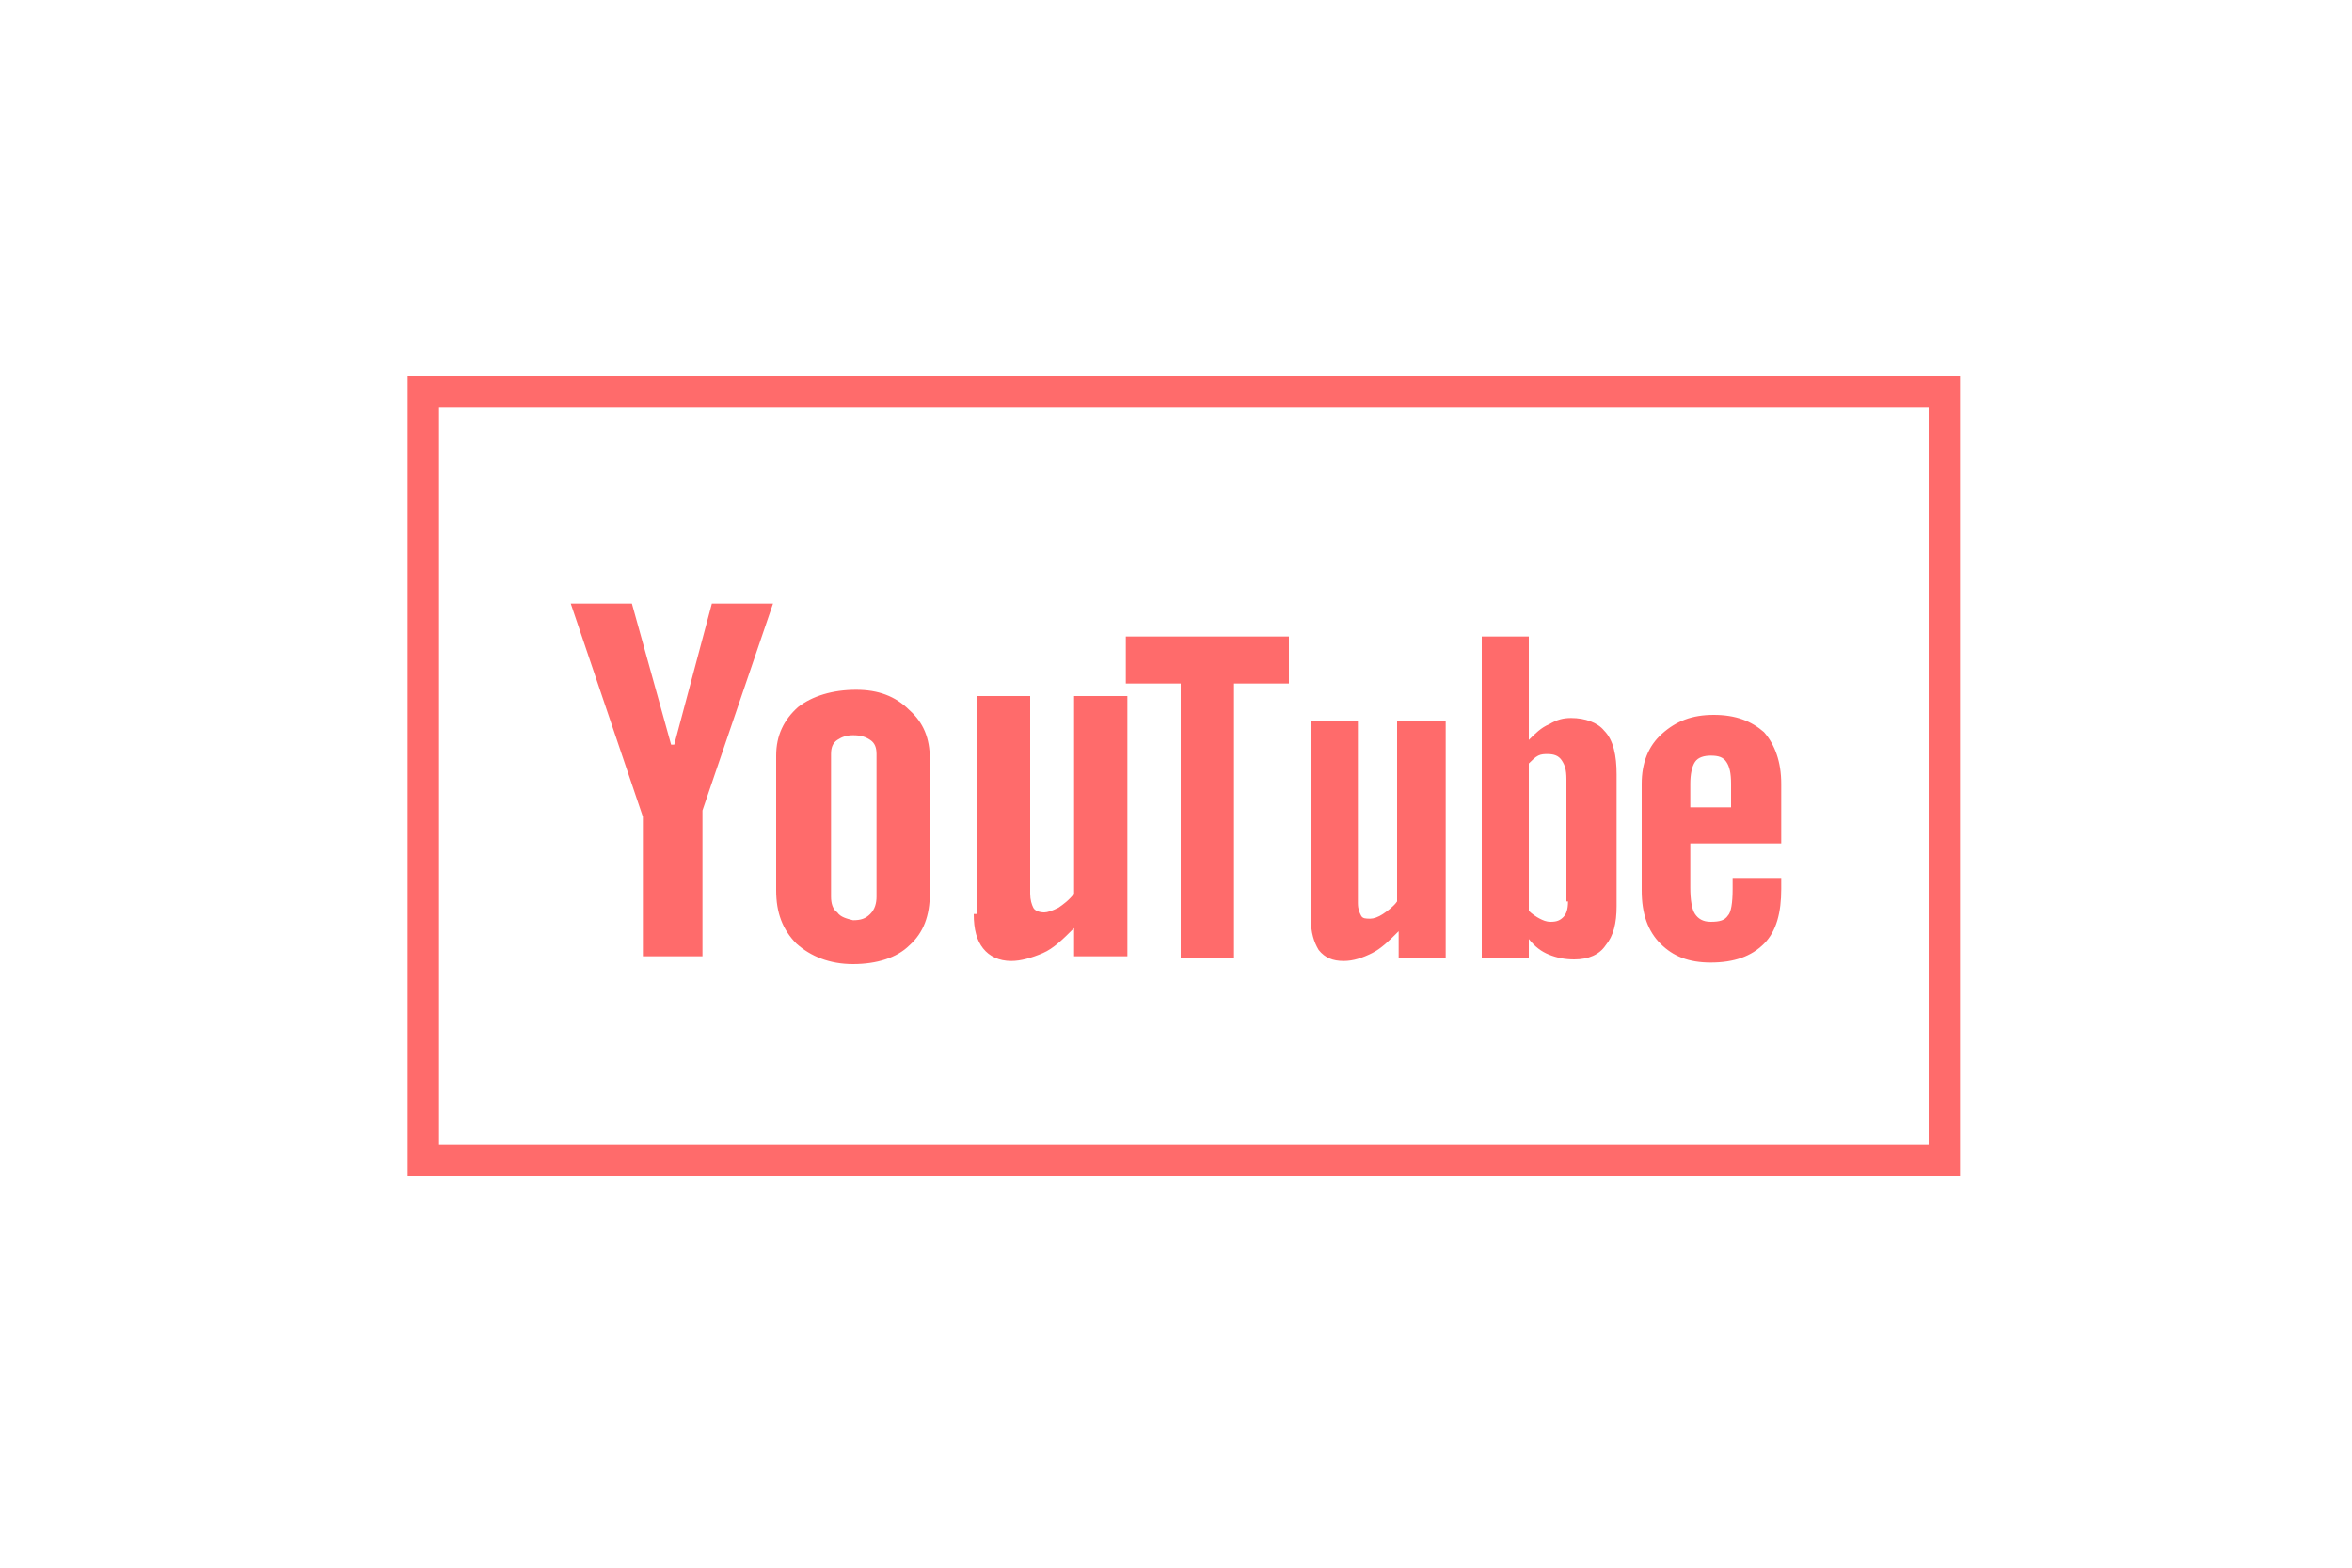
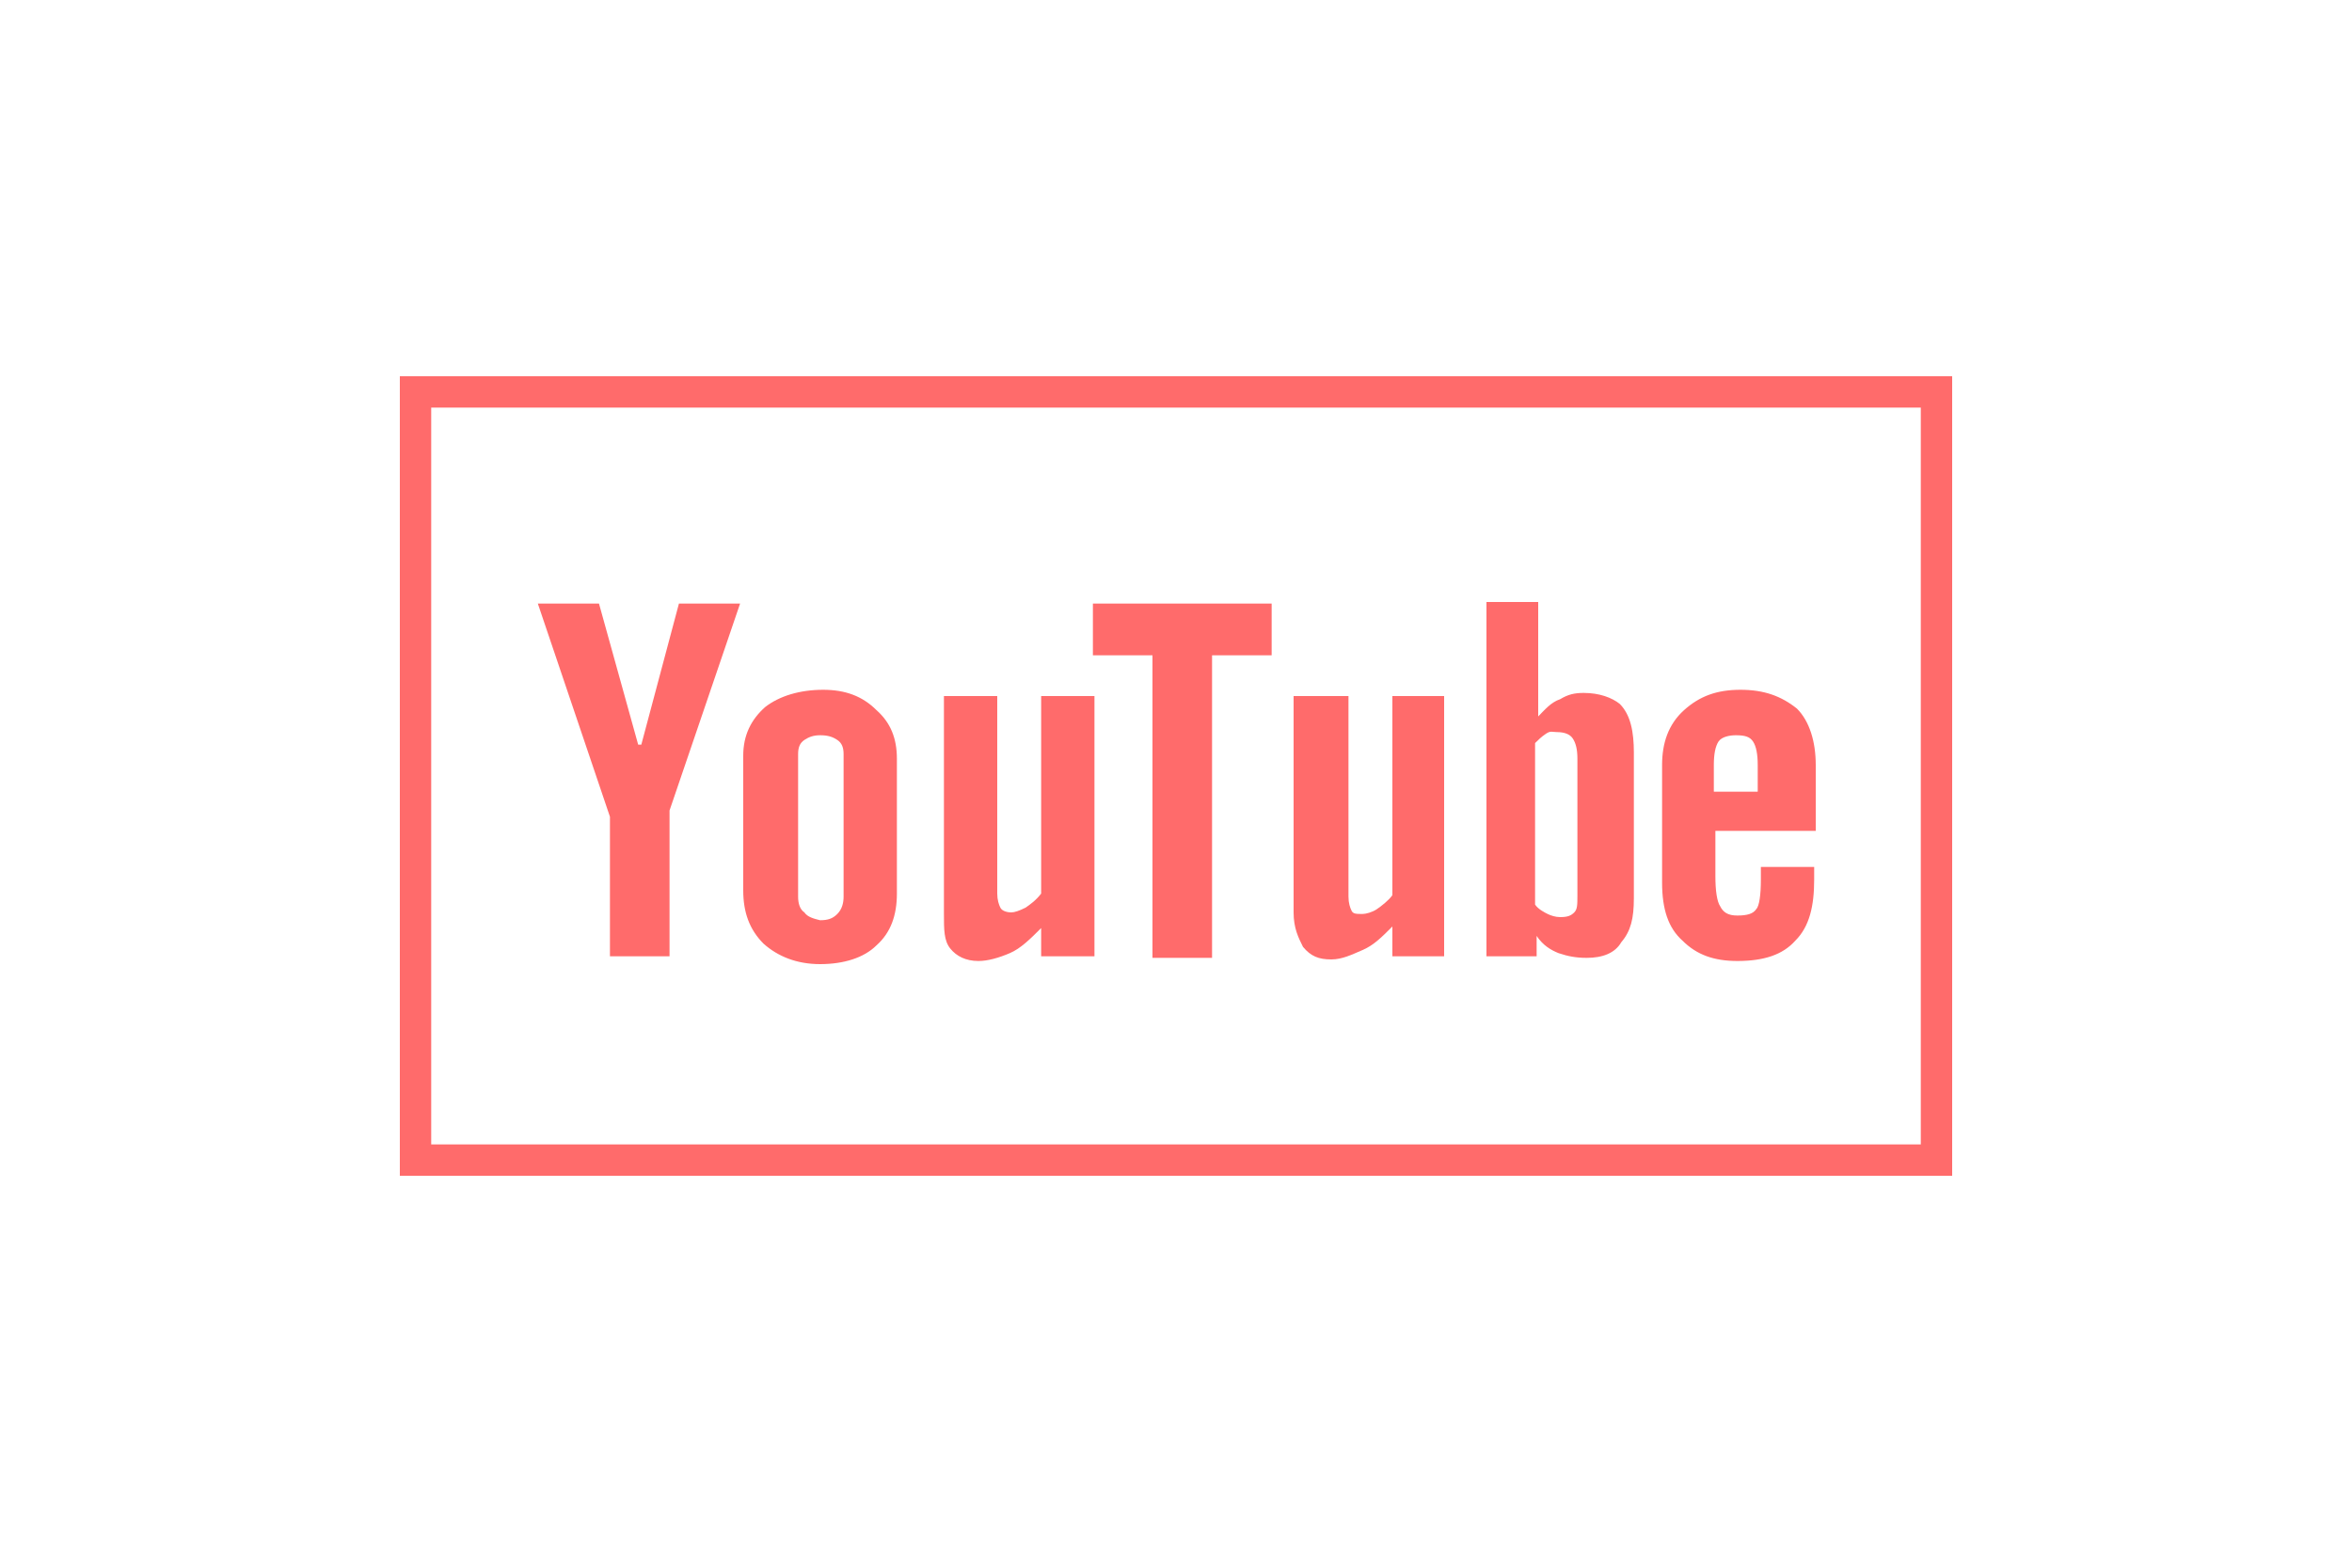
<svg xmlns="http://www.w3.org/2000/svg" version="1.1" id="Ebene_1" x="0px" y="0px" viewBox="0 0 150 100" style="enable-background:new 0 0 150 100;" xml:space="preserve">
  <style type="text/css">
	.st0{fill:none;stroke:#FF6B6B;stroke-width:2;}
	.st1{fill:#FF6B6B;}
</style>
  <g id="Page-1">
    <g id="video">
      <g id="Group-2" transform="translate(28, 26)">
-         <rect id="Rectangle-9" x="-1" y="-1" class="st0" width="97" height="49" />
+         <rect id="Rectangle-9" x="-1.5" y="-1" class="st0" width="97" height="49" />
      </g>
    </g>
  </g>
  <g>
-     <path class="st1" d="M53.4,58.2C53.1,58,53,57.6,53,57.2v-9.1c0-0.4,0.1-0.7,0.4-0.9c0.3-0.2,0.6-0.3,1-0.3c0.5,0,0.8,0.1,1.1,0.3   c0.3,0.2,0.4,0.5,0.4,0.9v9.1c0,0.4-0.1,0.8-0.4,1.1c-0.3,0.3-0.6,0.4-1.1,0.4C54,58.6,53.6,58.5,53.4,58.2z M62.1,58.3   c0,1,0.2,1.7,0.6,2.2c0.4,0.5,1,0.8,1.8,0.8c0.6,0,1.3-0.2,2-0.5c0.7-0.3,1.3-0.9,2-1.6v1.8h3.4V44.4h-3.4v12.6   c-0.3,0.4-0.7,0.7-1,0.9c-0.4,0.2-0.7,0.3-0.9,0.3c-0.3,0-0.6-0.1-0.7-0.3c-0.1-0.2-0.2-0.5-0.2-0.9V44.4h-3.4V58.3z M49.5,56.8   c0,1.4,0.4,2.5,1.3,3.4c0.9,0.8,2.1,1.3,3.6,1.3c1.5,0,2.8-0.4,3.6-1.2c0.9-0.8,1.3-1.9,1.3-3.3v-8.6c0-1.3-0.4-2.3-1.3-3.1   C57.1,44.4,56,44,54.6,44c-1.5,0-2.8,0.4-3.7,1.1c-0.9,0.8-1.4,1.8-1.4,3.1V56.8z M36.4,38.5L41,52.1v8.9h3.8v-9.3l4.5-13.2h-3.9   l-2.4,9h-0.2l-2.5-9H36.4z" />
+     <path class="st1" d="M51.3,58.2c-0.3-0.2-0.4-0.6-0.4-1v-9.1c0-0.4,0.1-0.7,0.4-0.9c0.3-0.2,0.6-0.3,1-0.3c0.5,0,0.8,0.1,1.1,0.3   s0.4,0.5,0.4,0.9v9.1c0,0.4-0.1,0.8-0.4,1.1c-0.3,0.3-0.6,0.4-1.1,0.4C51.9,58.6,51.5,58.5,51.3,58.2z M60.2,58.3   c0,1,0,1.7,0.4,2.2c0.4,0.5,1,0.8,1.8,0.8c0.6,0,1.3-0.2,2-0.5c0.7-0.3,1.3-0.9,2-1.6V61h3.4V44.4h-3.4V57c-0.3,0.4-0.7,0.7-1,0.9   c-0.4,0.2-0.7,0.3-0.9,0.3c-0.3,0-0.6-0.1-0.7-0.3s-0.2-0.5-0.2-0.9V44.4h-3.4V58.3L60.2,58.3z M47.4,56.8c0,1.4,0.4,2.5,1.3,3.4   c0.9,0.8,2.1,1.3,3.6,1.3s2.8-0.4,3.6-1.2c0.9-0.8,1.3-1.9,1.3-3.3v-8.6c0-1.3-0.4-2.3-1.3-3.1c-0.9-0.9-2-1.3-3.4-1.3   c-1.5,0-2.8,0.4-3.7,1.1c-0.9,0.8-1.4,1.8-1.4,3.1C47.4,48.2,47.4,56.8,47.4,56.8z M34.3,38.5l4.6,13.6V61h3.8v-9.3l4.5-13.2h-3.9   l-2.4,9h-0.2l-2.5-9H34.3z" />
    <g>
-       <polygon class="st1" points="71.8,40.6 82.2,40.6 82.2,43.6 78.7,43.6 78.7,61.1 75.3,61.1 75.3,43.6 71.8,43.6   " />
-       <path class="st1" d="M89.2,46h3v15.1h-3v-1.7c-0.6,0.6-1.1,1.1-1.7,1.4c-0.6,0.3-1.2,0.5-1.8,0.5c-0.7,0-1.2-0.2-1.6-0.7    c-0.3-0.5-0.5-1.1-0.5-2V46h3v11.6c0,0.4,0.1,0.6,0.2,0.8c0.1,0.2,0.3,0.2,0.6,0.2c0.2,0,0.5-0.1,0.8-0.3c0.3-0.2,0.7-0.5,0.9-0.8    V46z" />
-       <path class="st1" d="M100.2,45.8c-0.5,0-0.9,0.1-1.4,0.4c-0.5,0.2-0.9,0.6-1.3,1v-6.6h-3v20.5h3v-1.2c0.4,0.5,0.8,0.8,1.3,1    c0.5,0.2,1,0.3,1.6,0.3c0.9,0,1.6-0.3,2-0.9c0.5-0.6,0.7-1.4,0.7-2.5v-8.4c0-1.2-0.2-2.2-0.8-2.8    C101.9,46.1,101.1,45.8,100.2,45.8z M100,57.5c0,0.5-0.1,0.8-0.3,1c-0.2,0.2-0.4,0.3-0.8,0.3c-0.3,0-0.5-0.1-0.7-0.2    c-0.2-0.1-0.5-0.3-0.7-0.5v-9.4c0.2-0.2,0.4-0.4,0.6-0.5c0.2-0.1,0.4-0.1,0.6-0.1c0.4,0,0.7,0.1,0.9,0.4c0.2,0.3,0.3,0.6,0.3,1.2    V57.5z M109.3,45.6c-1.4,0-2.4,0.4-3.3,1.2c-0.9,0.8-1.3,1.9-1.3,3.2v6.8c0,1.5,0.4,2.6,1.2,3.4c0.8,0.8,1.8,1.2,3.2,1.2    c1.5,0,2.6-0.4,3.4-1.2c0.8-0.8,1.1-2,1.1-3.5V56h-3.1v0.7c0,0.9-0.1,1.5-0.3,1.7c-0.2,0.3-0.5,0.4-1.1,0.4c-0.5,0-0.8-0.2-1-0.5    c-0.2-0.3-0.3-0.9-0.3-1.7v-2.8h5.8V50c0-1.4-0.4-2.5-1.1-3.3C111.7,46,110.7,45.6,109.3,45.6z M110.5,51.5h-2.7V50    c0-0.6,0.1-1.1,0.3-1.4c0.2-0.3,0.6-0.4,1-0.4c0.5,0,0.8,0.1,1,0.4c0.2,0.3,0.3,0.7,0.3,1.4V51.5z" />
+       <polygon class="st1" points="69.7,38.5 81.1,38.5 81.1,41.8 77.3,41.8 77.3,61.1 73.5,61.1 73.5,41.8 69.7,41.8   " />
+       <path class="st1" d="M88.8,44.4h3.3v16.6h-3.3v-1.9c-0.7,0.7-1.2,1.2-1.9,1.5c-0.7,0.3-1.3,0.6-2,0.6c-0.8,0-1.3-0.2-1.8-0.8    c-0.3-0.6-0.6-1.2-0.6-2.2V44.4H86v12.8c0,0.4,0.1,0.7,0.2,0.9c0.1,0.2,0.3,0.2,0.7,0.2c0.2,0,0.6-0.1,0.9-0.3    c0.3-0.2,0.8-0.6,1-0.9V44.4H88.8z" />
+       <path class="st1" d="M101,44.2c-0.6,0-1,0.1-1.5,0.4c-0.6,0.2-1,0.7-1.4,1.1v-7.3h-3.3v22.6H98v-1.3c0.4,0.6,0.9,0.9,1.4,1.1    c0.6,0.2,1.1,0.3,1.8,0.3c1,0,1.8-0.3,2.2-1c0.6-0.7,0.8-1.5,0.8-2.8v-9.3c0-1.3-0.2-2.4-0.9-3.1C102.8,44.5,102,44.2,101,44.2z     M100.6,57.1c0,0.6,0,0.9-0.2,1.1c-0.2,0.2-0.4,0.3-0.9,0.3c-0.3,0-0.6-0.1-0.8-0.2c-0.2-0.1-0.6-0.3-0.8-0.6V47.4    c0.2-0.2,0.4-0.4,0.7-0.6s0.4-0.1,0.7-0.1c0.4,0,0.8,0.1,1,0.4c0.2,0.3,0.3,0.7,0.3,1.3V57.1L100.6,57.1z M111,44    c-1.5,0-2.6,0.4-3.6,1.3c-1,0.9-1.4,2.1-1.4,3.5v7.5c0,1.7,0.4,2.9,1.3,3.7c0.9,0.9,2,1.3,3.5,1.3c1.7,0,2.9-0.4,3.7-1.3    c0.9-0.9,1.2-2.2,1.2-3.9v-0.8h-3.4v0.8c0,1-0.1,1.7-0.3,1.9c-0.2,0.3-0.6,0.4-1.2,0.4c-0.6,0-0.9-0.2-1.1-0.6    c-0.2-0.3-0.3-1-0.3-1.9V53h6.4v-4.2c0-1.5-0.4-2.8-1.2-3.6C113.6,44.4,112.5,44,111,44z M112.3,50.5h-3v-1.7    c0-0.7,0.1-1.2,0.3-1.5c0.2-0.3,0.7-0.4,1.1-0.4c0.6,0,0.9,0.1,1.1,0.4c0.2,0.3,0.3,0.8,0.3,1.5v1.7H112.3z" />
    </g>
  </g>
</svg>
